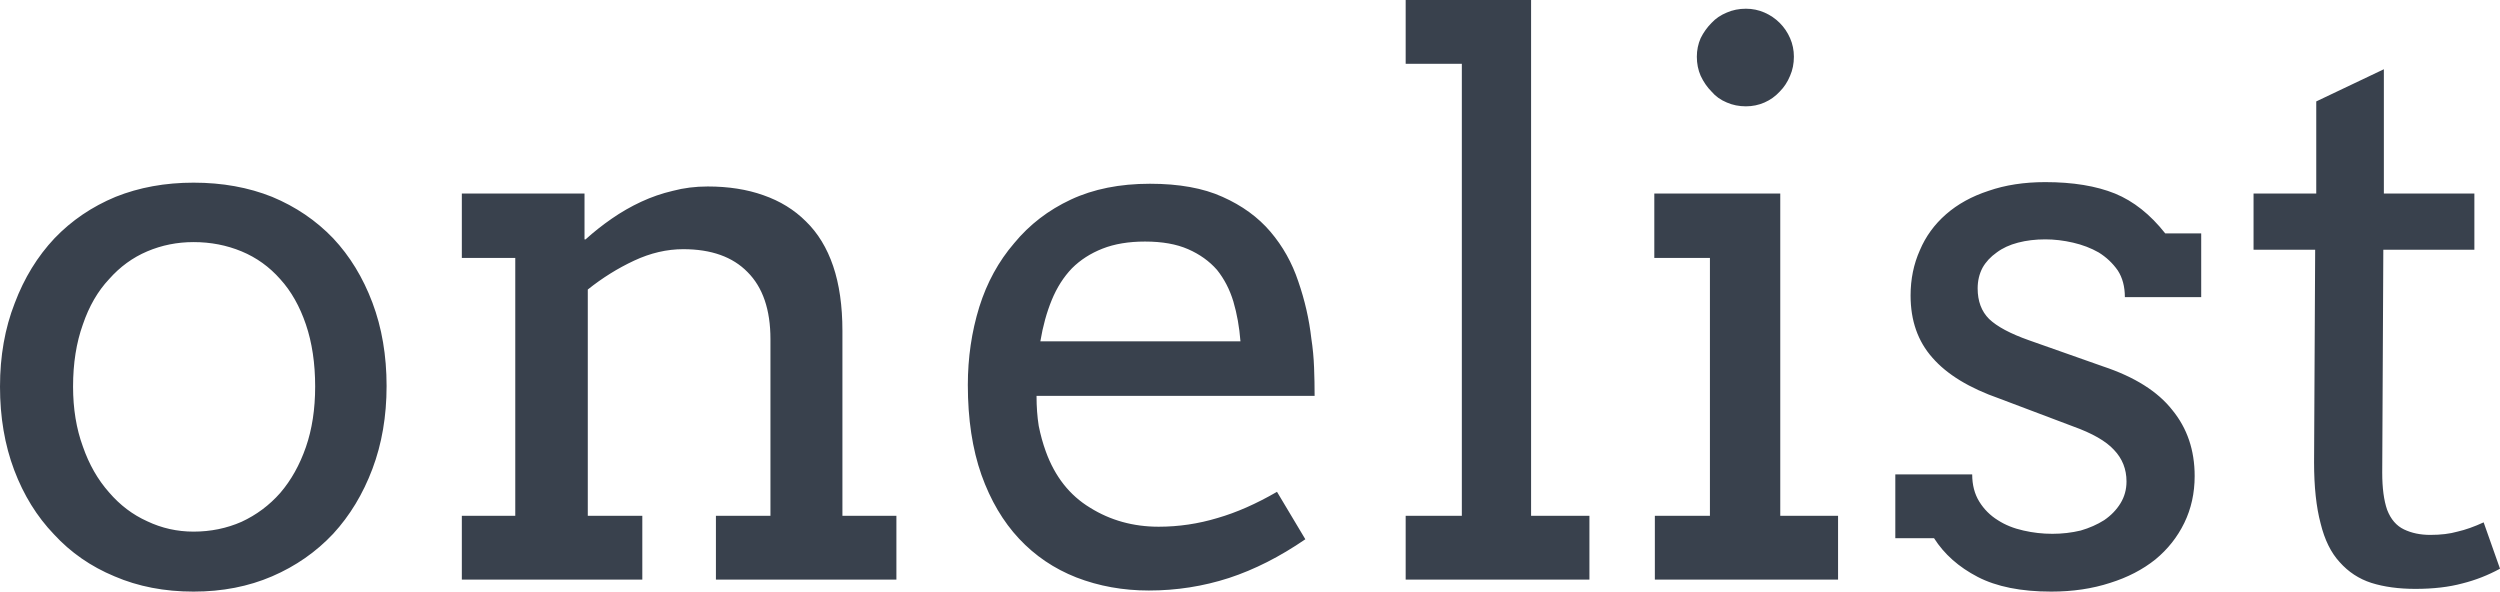
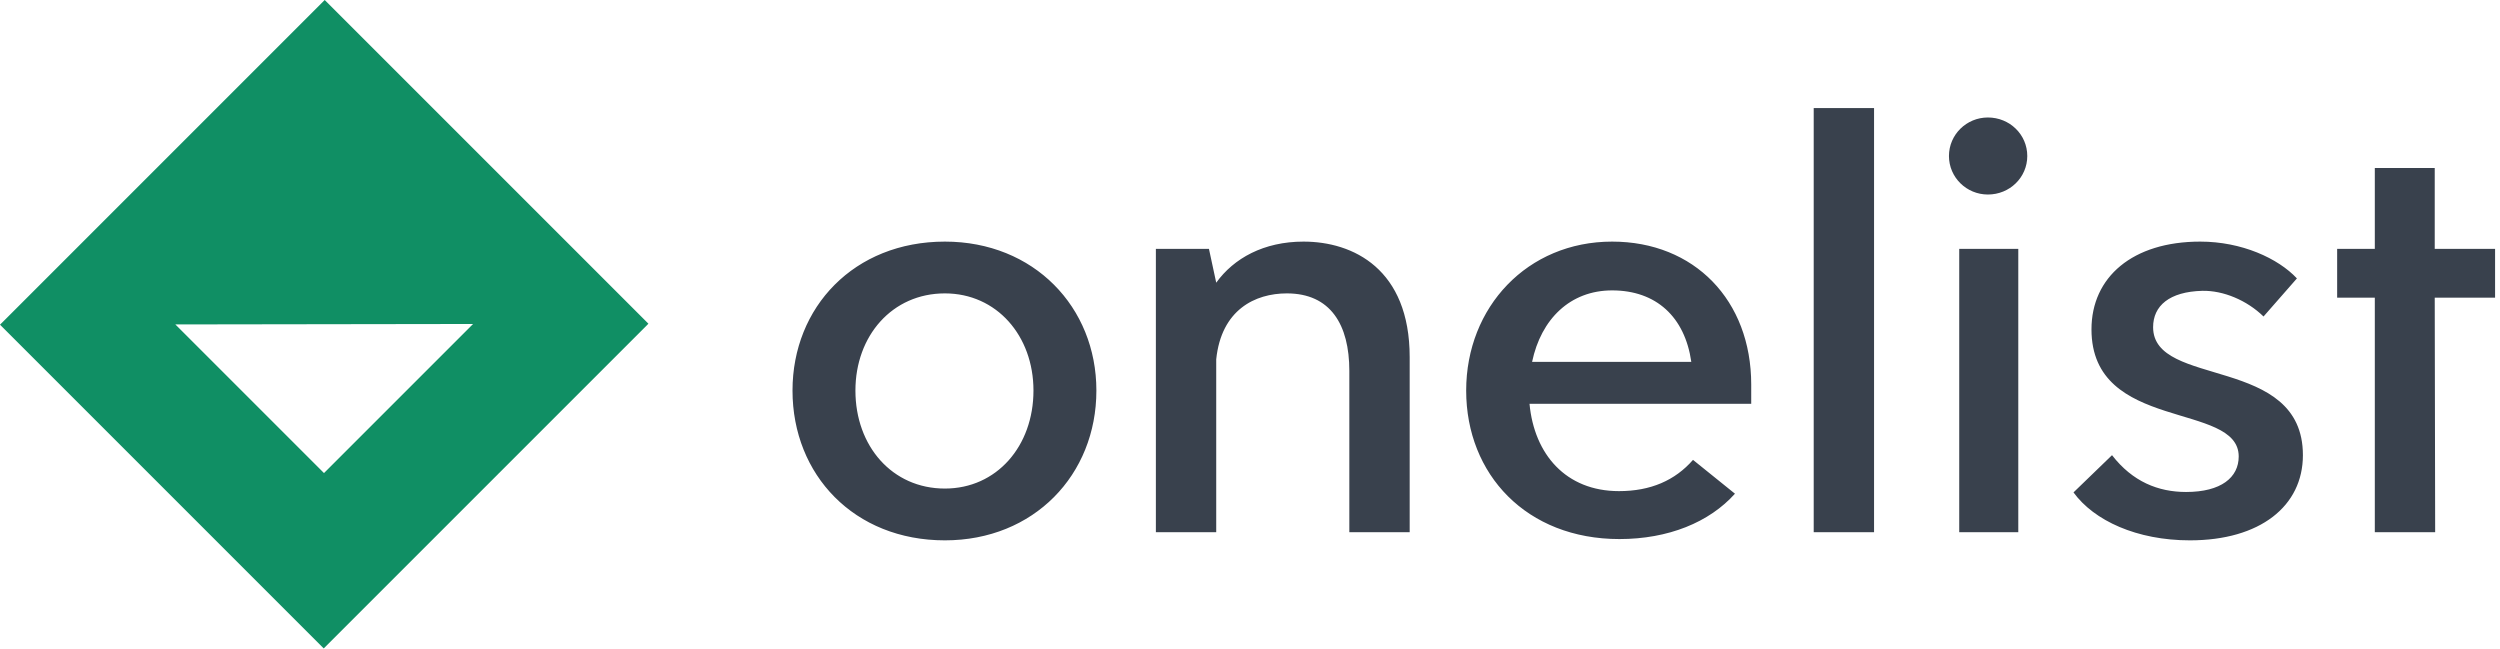
- <svg xmlns="http://www.w3.org/2000/svg" data-v-423bf9ae="" viewBox="0 0 253.548 60" class="font">
-   <g data-v-423bf9ae="" id="9a13731e-e7aa-4b54-a8aa-835b63612b48" fill="#39414d" transform="matrix(5.529954,0,0,5.529954,-3.262673,-15.59447)">
-     <path d="M0.59 9.91L0.59 9.91L0.59 9.91Q0.59 9.07 0.86 8.38L0.86 8.38L0.86 8.38Q1.12 7.69 1.59 7.19L1.59 7.19L1.59 7.19Q2.06 6.70 2.71 6.43L2.71 6.43L2.71 6.43Q3.36 6.17 4.14 6.17L4.14 6.17L4.14 6.17Q4.93 6.17 5.58 6.43L5.58 6.43L5.58 6.43Q6.23 6.70 6.70 7.19L6.70 7.19L6.70 7.19Q7.16 7.68 7.42 8.37L7.42 8.37L7.42 8.37Q7.68 9.06 7.68 9.90L7.68 9.90L7.68 9.90Q7.68 10.73 7.42 11.42L7.42 11.42L7.42 11.42Q7.16 12.11 6.70 12.61L6.70 12.61L6.70 12.61Q6.23 13.11 5.58 13.39L5.58 13.39L5.58 13.39Q4.93 13.67 4.14 13.67L4.14 13.67L4.14 13.67Q3.34 13.67 2.69 13.39L2.69 13.39L2.69 13.39Q2.04 13.12 1.58 12.62L1.58 12.62L1.58 12.62Q1.11 12.13 0.85 11.44L0.85 11.44L0.85 11.44Q0.59 10.75 0.59 9.91ZM1.93 9.91L1.93 9.91L1.93 9.91Q1.93 10.52 2.11 11.01L2.11 11.01L2.11 11.01Q2.28 11.50 2.59 11.85L2.59 11.85L2.59 11.85Q2.89 12.20 3.29 12.38L3.29 12.38L3.29 12.38Q3.69 12.57 4.14 12.57L4.14 12.57L4.14 12.57Q4.61 12.57 5.02 12.39L5.02 12.39L5.02 12.39Q5.43 12.20 5.73 11.86L5.73 11.86L5.73 11.86Q6.03 11.51 6.20 11.02L6.20 11.02L6.20 11.02Q6.37 10.53 6.37 9.91L6.37 9.91L6.37 9.91Q6.37 9.27 6.20 8.77L6.20 8.77L6.20 8.77Q6.03 8.27 5.73 7.94L5.73 7.94L5.73 7.94Q5.43 7.60 5.02 7.43L5.02 7.43L5.02 7.43Q4.61 7.26 4.14 7.26L4.14 7.26L4.14 7.26Q3.69 7.26 3.29 7.43L3.29 7.43L3.29 7.43Q2.89 7.60 2.59 7.94L2.59 7.94L2.59 7.94Q2.28 8.27 2.11 8.77L2.11 8.77L2.11 8.77Q1.93 9.27 1.93 9.91ZM13.72 13.45L13.72 12.28L14.72 12.28L14.72 9.04L14.72 9.04Q14.72 8.23 14.30 7.81L14.30 7.81L14.30 7.81Q13.89 7.39 13.12 7.39L13.12 7.39L13.12 7.39Q12.67 7.39 12.22 7.60L12.22 7.60L12.22 7.60Q11.77 7.81 11.37 8.13L11.37 8.13L11.37 12.28L12.37 12.28L12.37 13.45L9.06 13.45L9.06 12.28L10.04 12.28L10.04 7.55L9.06 7.55L9.06 6.37L11.31 6.37L11.31 7.21L11.33 7.21L11.33 7.21Q11.55 7.01 11.81 6.83L11.81 6.83L11.81 6.83Q12.07 6.65 12.35 6.52L12.35 6.52L12.35 6.52Q12.63 6.39 12.93 6.32L12.93 6.32L12.93 6.32Q13.23 6.24 13.57 6.24L13.57 6.24L13.57 6.24Q14.14 6.24 14.59 6.40L14.59 6.40L14.59 6.40Q15.05 6.56 15.37 6.88L15.37 6.88L15.37 6.88Q15.70 7.20 15.87 7.70L15.87 7.70L15.87 7.70Q16.04 8.20 16.04 8.89L16.04 8.89L16.04 12.28L17.03 12.28L17.03 13.45L13.72 13.45ZM24.70 10.08L19.60 10.08L19.60 10.08Q19.60 10.38 19.64 10.63L19.64 10.63L19.64 10.63Q19.69 10.88 19.77 11.10L19.77 11.10L19.77 11.10Q20.02 11.79 20.58 12.13L20.58 12.13L20.58 12.13Q21.14 12.48 21.84 12.48L21.84 12.48L21.84 12.48Q22.39 12.48 22.92 12.32L22.92 12.32L22.92 12.32Q23.44 12.17 24.01 11.84L24.01 11.84L24.53 12.71L24.53 12.71Q23.83 13.19 23.13 13.42L23.13 13.42L23.13 13.42Q22.42 13.65 21.66 13.65L21.66 13.65L21.66 13.65Q20.95 13.65 20.33 13.41L20.33 13.41L20.33 13.41Q19.72 13.17 19.28 12.70L19.28 12.70L19.28 12.70Q18.84 12.23 18.59 11.53L18.59 11.53L18.59 11.53Q18.34 10.82 18.34 9.88L18.34 9.88L18.34 9.88Q18.34 9.13 18.55 8.45L18.55 8.45L18.55 8.45Q18.76 7.78 19.19 7.28L19.19 7.28L19.19 7.28Q19.61 6.77 20.23 6.48L20.23 6.48L20.23 6.48Q20.85 6.19 21.68 6.19L21.68 6.19L21.68 6.19Q22.48 6.19 23.01 6.43L23.01 6.43L23.01 6.43Q23.55 6.67 23.89 7.07L23.89 7.07L23.89 7.07Q24.23 7.47 24.40 7.98L24.40 7.98L24.40 7.98Q24.58 8.50 24.64 9.03L24.64 9.03L24.64 9.03Q24.68 9.29 24.69 9.56L24.69 9.56L24.69 9.56Q24.70 9.82 24.70 10.08L24.70 10.08ZM21.59 7.25L21.59 7.25L21.59 7.25Q21.14 7.25 20.81 7.38L20.81 7.38L20.81 7.38Q20.48 7.51 20.25 7.74L20.25 7.74L20.25 7.74Q20.02 7.98 19.88 8.32L19.88 8.32L19.88 8.32Q19.74 8.66 19.67 9.08L19.67 9.08L23.34 9.08L23.34 9.08Q23.31 8.69 23.21 8.35L23.21 8.35L23.21 8.35Q23.11 8.02 22.91 7.77L22.91 7.77L22.91 7.77Q22.70 7.53 22.38 7.39L22.38 7.39L22.38 7.39Q22.06 7.25 21.59 7.25ZM26.37 3.99L26.37 2.82L28.67 2.82L28.67 12.28L29.74 12.28L29.74 13.45L26.37 13.45L26.37 12.28L27.40 12.28L27.40 3.99L26.37 3.99ZM30.93 7.55L30.93 6.37L33.24 6.37L33.24 12.28L34.30 12.28L34.30 13.45L30.94 13.45L30.94 12.28L31.95 12.28L31.95 7.55L30.93 7.55ZM31.71 3.86L31.71 3.86L31.71 3.86Q31.71 3.68 31.78 3.52L31.78 3.52L31.78 3.52Q31.86 3.36 31.98 3.24L31.98 3.24L31.98 3.24Q32.09 3.12 32.26 3.05L32.26 3.05L32.26 3.05Q32.42 2.98 32.61 2.98L32.61 2.98L32.61 2.98Q32.79 2.98 32.95 3.05L32.95 3.05L32.95 3.05Q33.11 3.12 33.23 3.24L33.23 3.24L33.23 3.24Q33.35 3.36 33.42 3.52L33.42 3.52L33.42 3.52Q33.49 3.68 33.49 3.86L33.49 3.86L33.49 3.86Q33.49 4.05 33.42 4.21L33.42 4.21L33.42 4.21Q33.35 4.38 33.23 4.50L33.23 4.50L33.23 4.50Q33.11 4.63 32.95 4.70L32.95 4.70L32.95 4.70Q32.79 4.77 32.61 4.77L32.61 4.77L32.61 4.77Q32.42 4.77 32.26 4.70L32.26 4.70L32.26 4.70Q32.09 4.63 31.98 4.50L31.98 4.50L31.98 4.50Q31.86 4.38 31.78 4.21L31.78 4.21L31.78 4.21Q31.71 4.05 31.71 3.86ZM39.56 8.27L39.56 8.27Q39.56 7.98 39.43 7.78L39.43 7.78L39.43 7.78Q39.29 7.58 39.08 7.45L39.08 7.45L39.08 7.45Q38.87 7.33 38.61 7.27L38.61 7.27L38.61 7.27Q38.35 7.21 38.10 7.21L38.10 7.21L38.10 7.21Q37.83 7.21 37.60 7.27L37.60 7.27L37.60 7.27Q37.37 7.33 37.21 7.45L37.21 7.45L37.21 7.45Q37.04 7.57 36.95 7.73L36.95 7.73L36.95 7.73Q36.86 7.90 36.86 8.11L36.86 8.11L36.86 8.11Q36.86 8.46 37.07 8.67L37.07 8.67L37.07 8.67Q37.29 8.88 37.80 9.06L37.80 9.06L39.16 9.54L39.16 9.54Q40.03 9.83 40.43 10.34L40.43 10.34L40.43 10.34Q40.84 10.84 40.84 11.55L40.84 11.55L40.84 11.55Q40.84 12.02 40.65 12.41L40.65 12.41L40.65 12.41Q40.46 12.80 40.12 13.08L40.12 13.08L40.12 13.08Q39.77 13.36 39.29 13.51L39.29 13.51L39.29 13.51Q38.80 13.67 38.21 13.67L38.21 13.67L38.21 13.67Q37.38 13.67 36.86 13.40L36.86 13.40L36.86 13.40Q36.34 13.13 36.06 12.69L36.06 12.69L35.35 12.69L35.35 11.52L36.76 11.52L36.76 11.52Q36.76 11.81 36.89 12.02L36.89 12.02L36.89 12.02Q37.02 12.23 37.23 12.36L37.23 12.36L37.23 12.36Q37.43 12.49 37.70 12.55L37.70 12.55L37.70 12.55Q37.96 12.61 38.23 12.61L38.23 12.61L38.23 12.61Q38.50 12.61 38.75 12.55L38.75 12.55L38.75 12.55Q38.99 12.48 39.18 12.36L39.18 12.36L39.18 12.36Q39.37 12.23 39.48 12.05L39.48 12.05L39.48 12.05Q39.59 11.87 39.59 11.65L39.59 11.65L39.59 11.65Q39.59 11.31 39.36 11.07L39.36 11.07L39.36 11.07Q39.14 10.83 38.61 10.64L38.61 10.64L37.26 10.13L37.26 10.13Q36.43 9.84 36.03 9.38L36.03 9.38L36.03 9.38Q35.63 8.93 35.63 8.24L35.63 8.24L35.63 8.24Q35.63 7.79 35.80 7.41L35.80 7.41L35.80 7.41Q35.96 7.03 36.28 6.75L36.28 6.75L36.28 6.75Q36.60 6.47 37.06 6.32L37.06 6.32L37.06 6.32Q37.52 6.16 38.10 6.16L38.10 6.16L38.10 6.16Q38.86 6.16 39.38 6.37L39.38 6.37L39.38 6.37Q39.89 6.58 40.30 7.10L40.30 7.10L40.96 7.10L40.96 8.27L39.56 8.27ZM44.31 4.09L44.31 6.37L45.97 6.37L45.97 7.40L44.30 7.40L44.28 11.49L44.28 11.49Q44.28 11.91 44.37 12.17L44.37 12.17L44.37 12.17Q44.47 12.43 44.68 12.53L44.68 12.53L44.68 12.53Q44.89 12.63 45.16 12.63L45.16 12.63L45.16 12.63Q45.45 12.63 45.66 12.57L45.66 12.57L45.66 12.57Q45.88 12.52 46.14 12.40L46.14 12.40L46.44 13.25L46.44 13.25Q46.11 13.43 45.75 13.52L45.75 13.52L45.75 13.52Q45.38 13.62 44.89 13.62L44.89 13.62L44.89 13.62Q44.43 13.62 44.08 13.51L44.08 13.51L44.08 13.51Q43.74 13.40 43.50 13.13L43.50 13.13L43.50 13.13Q43.26 12.87 43.15 12.42L43.15 12.42L43.15 12.42Q43.03 11.97 43.03 11.30L43.03 11.30L43.05 7.40L41.92 7.40L41.92 6.37L43.07 6.37L43.07 4.68L44.31 4.09Z" />
+ <svg xmlns="http://www.w3.org/2000/svg" data-v-423bf9ae="" viewBox="0 0 347 90" class="iconLeft">
+   <g data-v-423bf9ae="" id="cccee79e-ce97-434a-b426-1e84318d1eb9" fill="#39414d" transform="matrix(5.940594,0,0,5.940594,106.9703,-4.247525)">
+     <path d="M4.07 13.34C6.15 13.34 7.61 11.81 7.61 9.84C7.61 7.89 6.15 6.36 4.07 6.36C1.95 6.36 0.51 7.89 0.51 9.84C0.51 11.81 1.95 13.34 4.07 13.34ZM4.07 12.13C2.84 12.13 1.98 11.14 1.98 9.84C1.98 8.56 2.84 7.57 4.07 7.57C5.28 7.57 6.14 8.56 6.14 9.84C6.14 11.14 5.28 12.13 4.07 12.13ZM12.45 6.36C11.52 6.36 10.82 6.75 10.41 7.32L10.24 6.53L9.00 6.53L9.00 13.15L10.41 13.15L10.41 9.11C10.53 7.95 11.32 7.57 12.06 7.57C13.08 7.57 13.52 8.30 13.52 9.38L13.52 13.15L14.93 13.15L14.93 9.06C14.93 7 13.61 6.36 12.45 6.36ZM22.91 9.70C22.91 7.73 21.58 6.36 19.66 6.36C17.68 6.36 16.25 7.89 16.25 9.84C16.25 11.80 17.66 13.31 19.83 13.31C20.97 13.31 21.93 12.92 22.53 12.25L21.55 11.46C21.13 11.94 20.56 12.19 19.82 12.19C18.58 12.19 17.84 11.33 17.73 10.15L22.91 10.15ZM19.66 7.50C20.69 7.50 21.36 8.12 21.51 9.17L17.79 9.17C18.00 8.17 18.68 7.50 19.66 7.50ZM24.37 13.15L25.78 13.15L25.78 3.24L24.37 3.24ZM28.44 5.26C28.95 5.26 29.36 4.86 29.36 4.36C29.36 3.86 28.95 3.46 28.44 3.46C27.94 3.46 27.53 3.86 27.53 4.36C27.53 4.86 27.94 5.26 28.44 5.26ZM27.77 13.15L29.15 13.15L29.15 6.53L27.77 6.53ZM30.44 12.22C30.92 12.88 31.92 13.34 33.16 13.34C34.80 13.34 35.80 12.54 35.80 11.35C35.80 9.00 32.30 9.79 32.30 8.36C32.30 7.86 32.68 7.53 33.45 7.51C33.94 7.50 34.49 7.73 34.88 8.11L35.66 7.22C35.22 6.75 34.37 6.36 33.40 6.36C31.82 6.36 30.86 7.19 30.86 8.41C30.86 10.82 34.30 10.09 34.30 11.38C34.30 11.87 33.89 12.21 33.07 12.21C32.42 12.21 31.82 11.97 31.34 11.35ZM40.29 6.53L38.88 6.53L38.88 4.64L37.48 4.64L37.48 6.53L36.60 6.53L36.60 7.67L37.48 7.67L37.48 13.15L38.89 13.15L38.88 7.67L40.29 7.67Z" />
+   </g>
+   <g data-v-423bf9ae="" id="7338a779-891a-4850-9ded-d76018668acc" transform="matrix(2.8125,0,0,2.8125,0,0)" stroke="none" fill="#108F64">
+     <path d="M0 16.024L15.976 32 32 15.976 16.024 0 0 16.024zm15.989 7.323l-7.336-7.336 14.694-.022-7.358 7.358z" />
  </g>
</svg>
